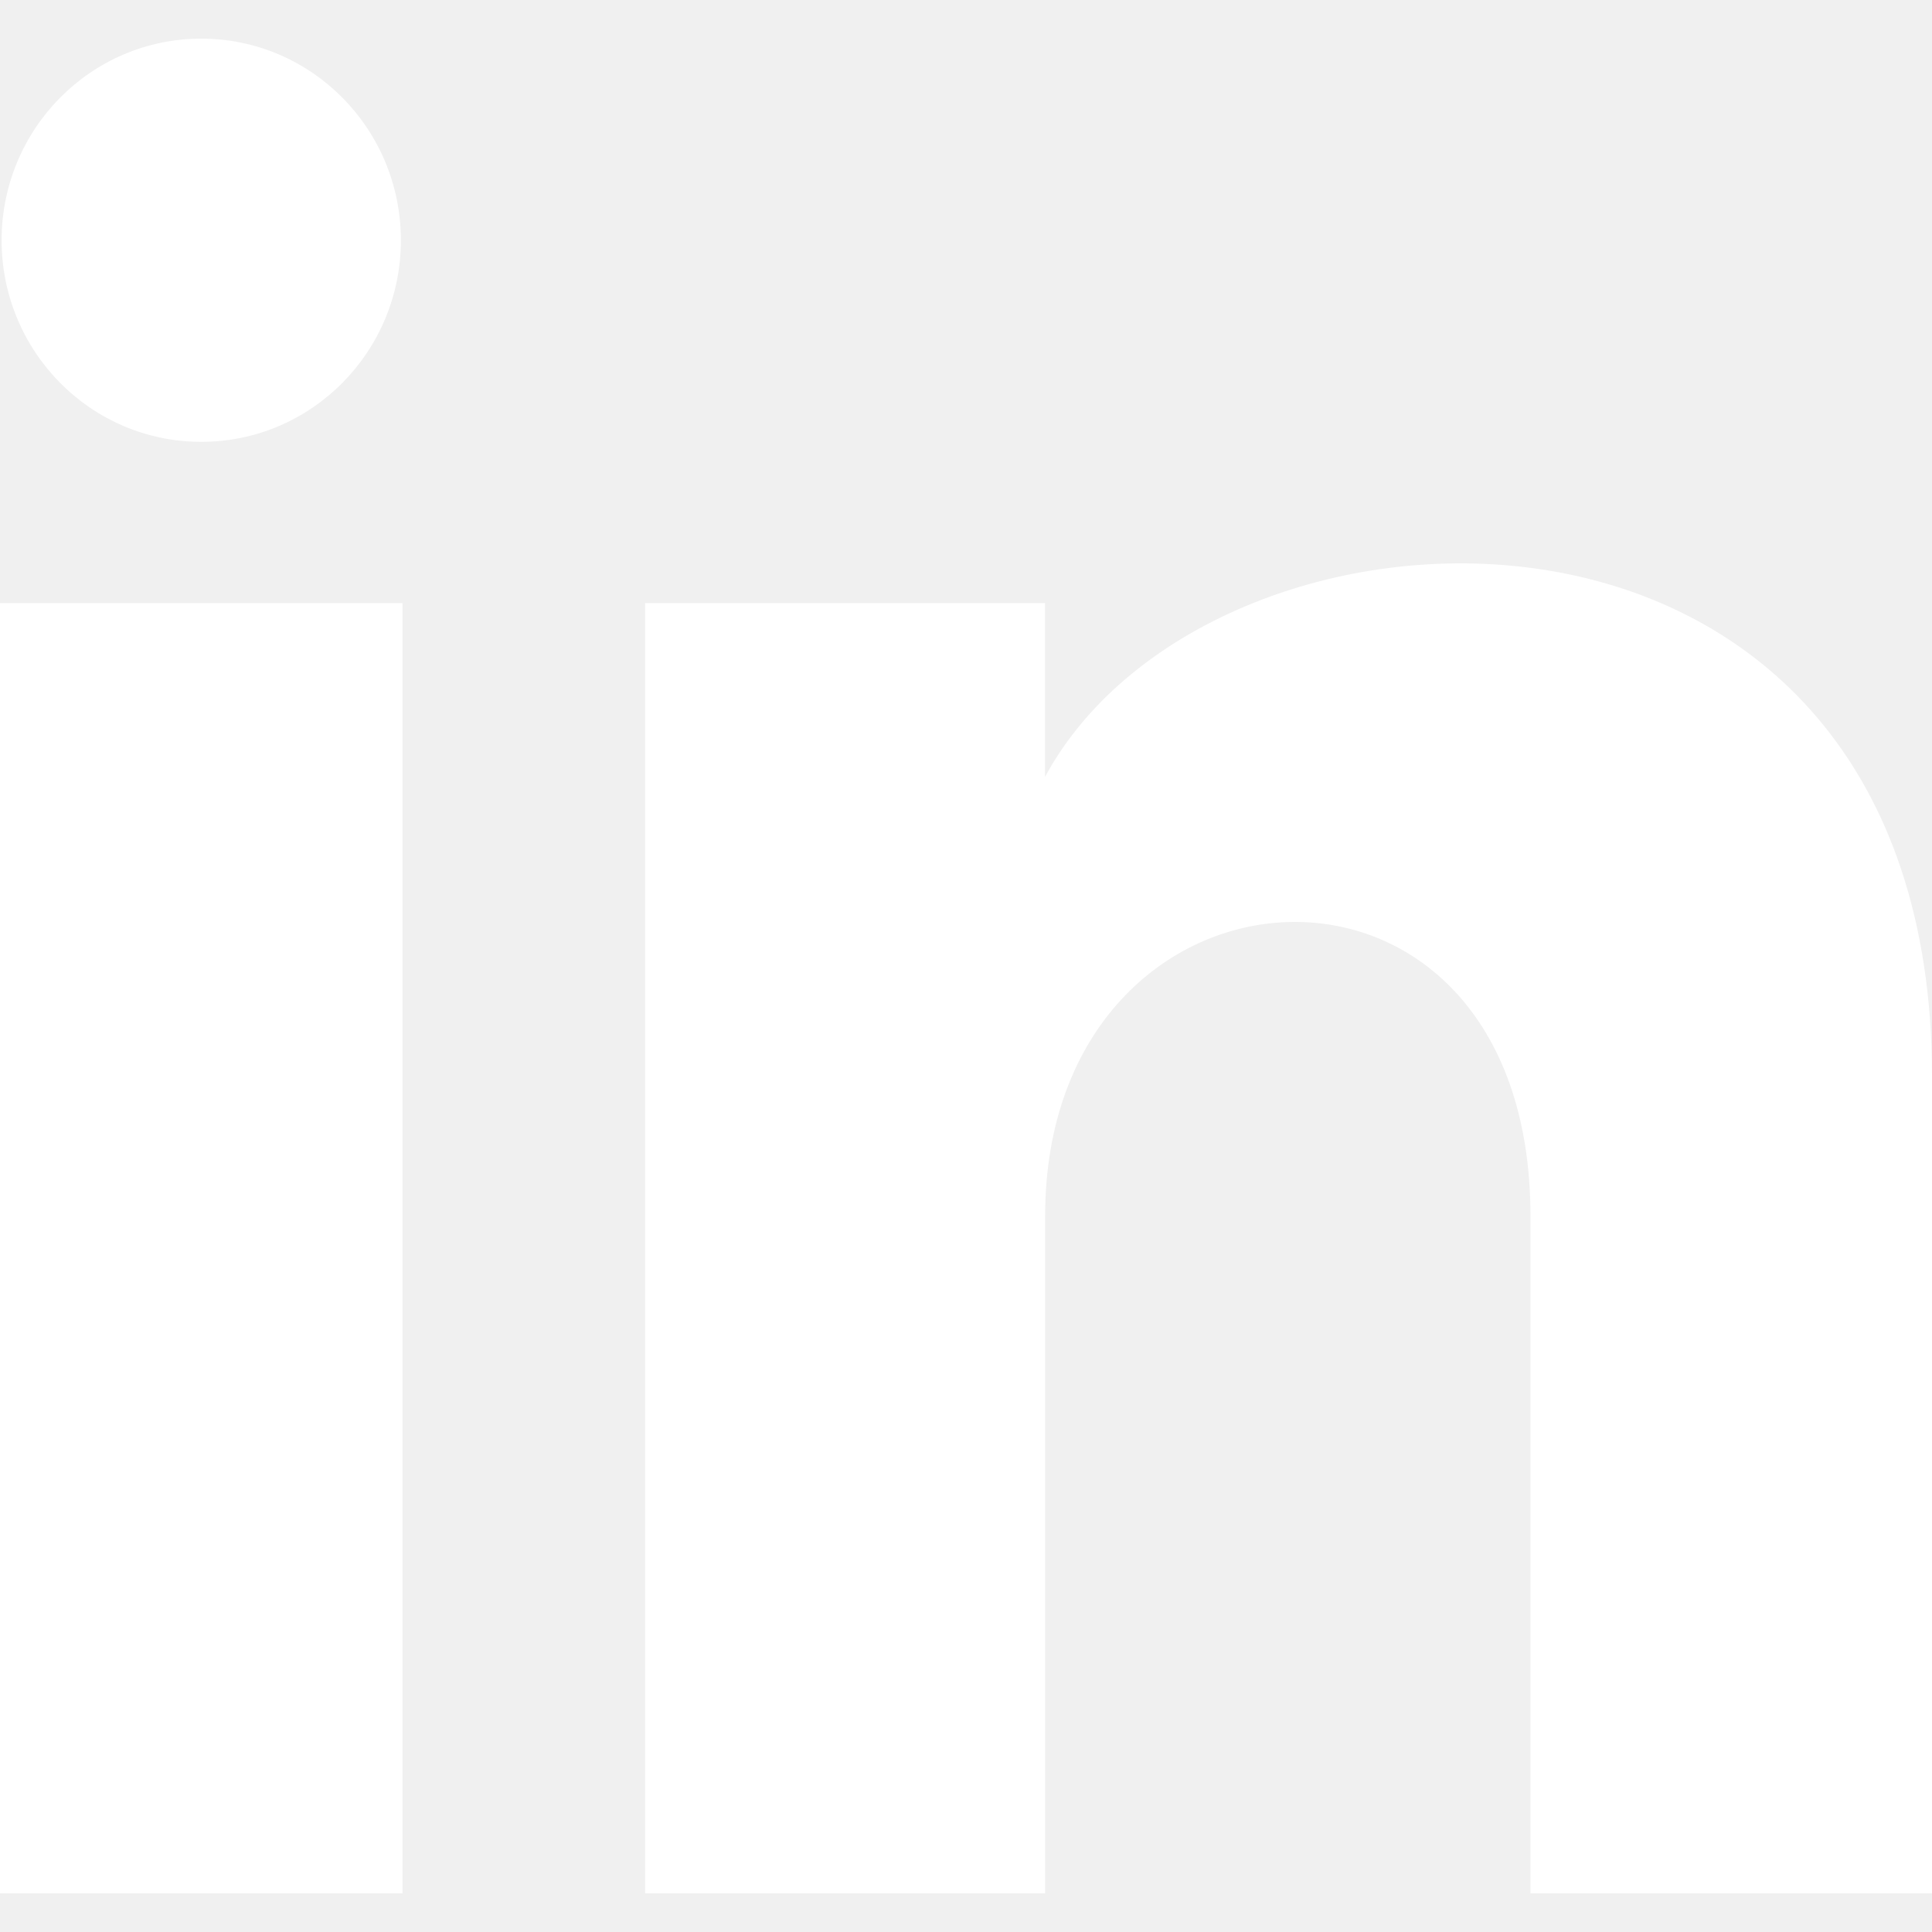
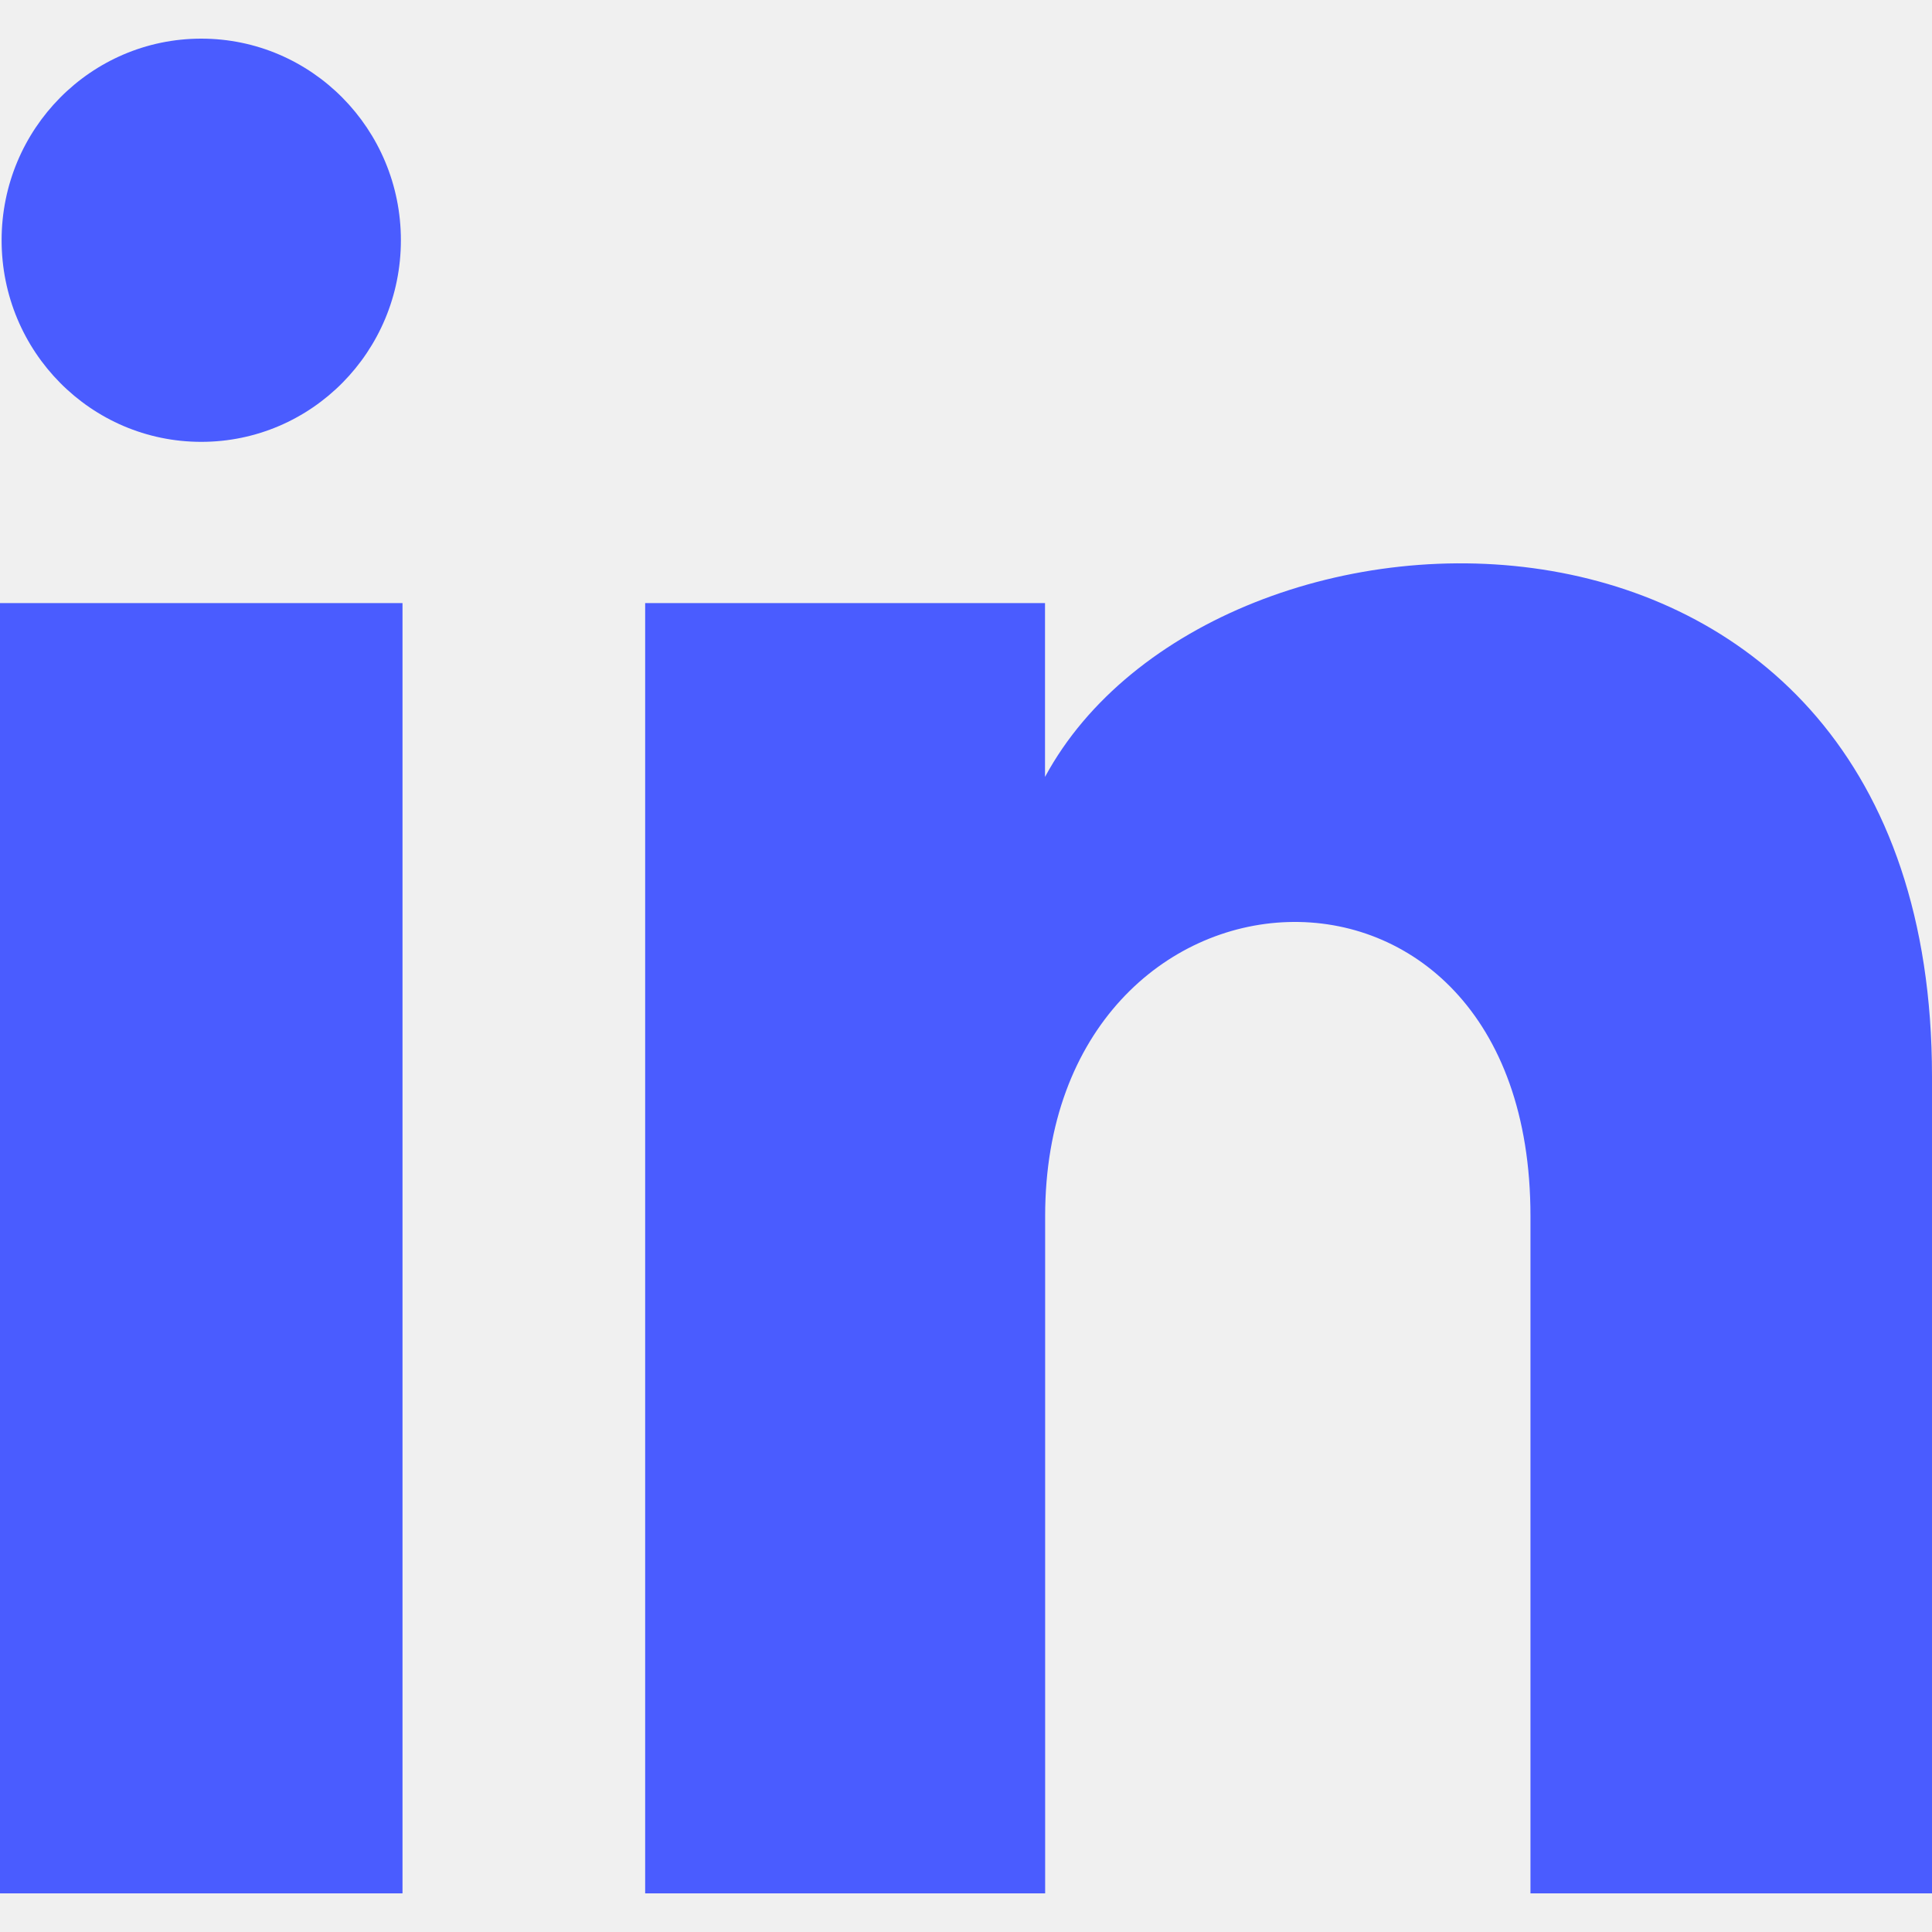
<svg xmlns="http://www.w3.org/2000/svg" width="30" height="30" viewBox="0 0 30 30" fill="none">
-   <path d="M6.225 3.731C6.225 5.46 4.838 6.861 3.125 6.861C1.413 6.861 0.025 5.46 0.025 3.731C0.025 2.003 1.413 0.6 3.125 0.6C4.838 0.6 6.225 2.003 6.225 3.731ZM6.25 9.365H0V29.4H6.25V9.365ZM16.227 9.365H10.018V29.4H16.229V18.883C16.229 13.035 23.765 12.557 23.765 18.883V29.4H30V16.714C30 6.847 18.848 7.207 16.227 12.064V9.365Z" fill="white" />
+   <path d="M6.225 3.73C6.225 5.46 4.838 6.861 3.125 6.861C1.413 6.861 0.025 5.46 0.025 3.73C0.025 2.002 1.413 0.6 3.125 0.6C4.838 0.6 6.225 2.002 6.225 3.73ZM6.25 9.365H0V29.4H6.25V9.365ZM16.227 9.365H10.018V29.4H16.229V18.883C16.229 13.035 23.765 12.557 23.765 18.883V29.4H30V16.714C30 6.847 18.848 7.206 16.227 12.064V9.365Z" fill="#4A5CFF" />
</svg>
